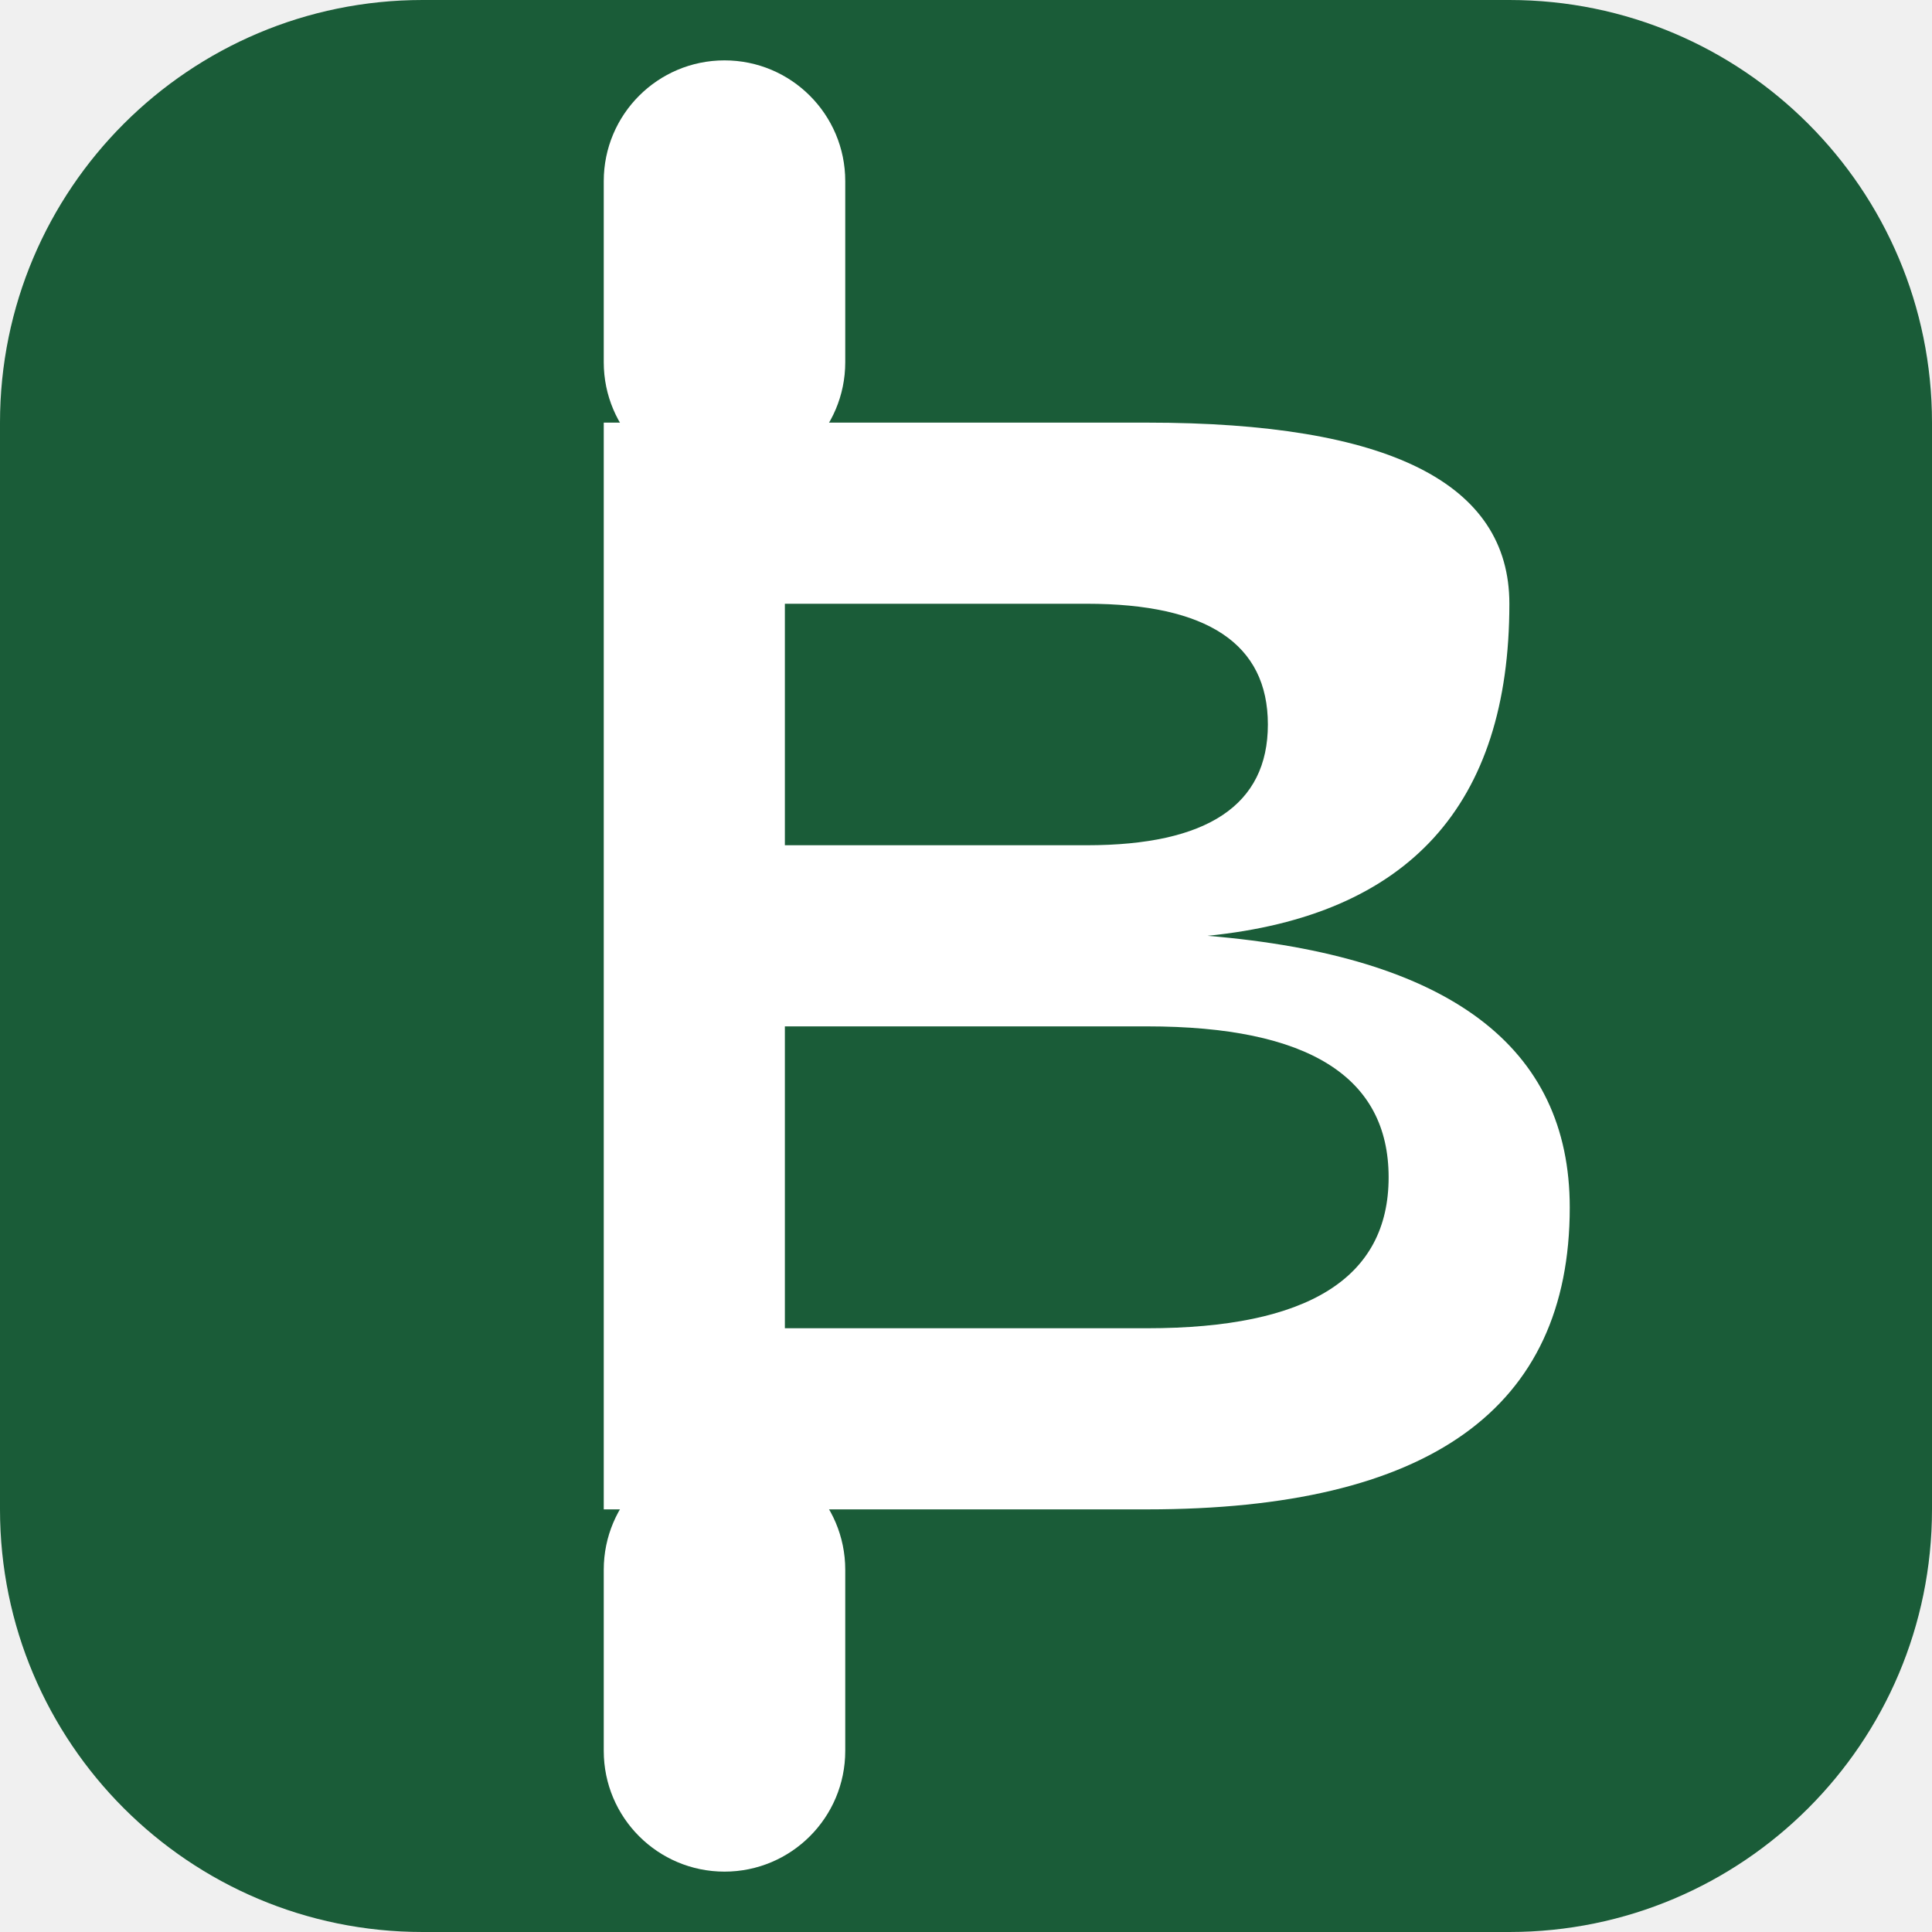
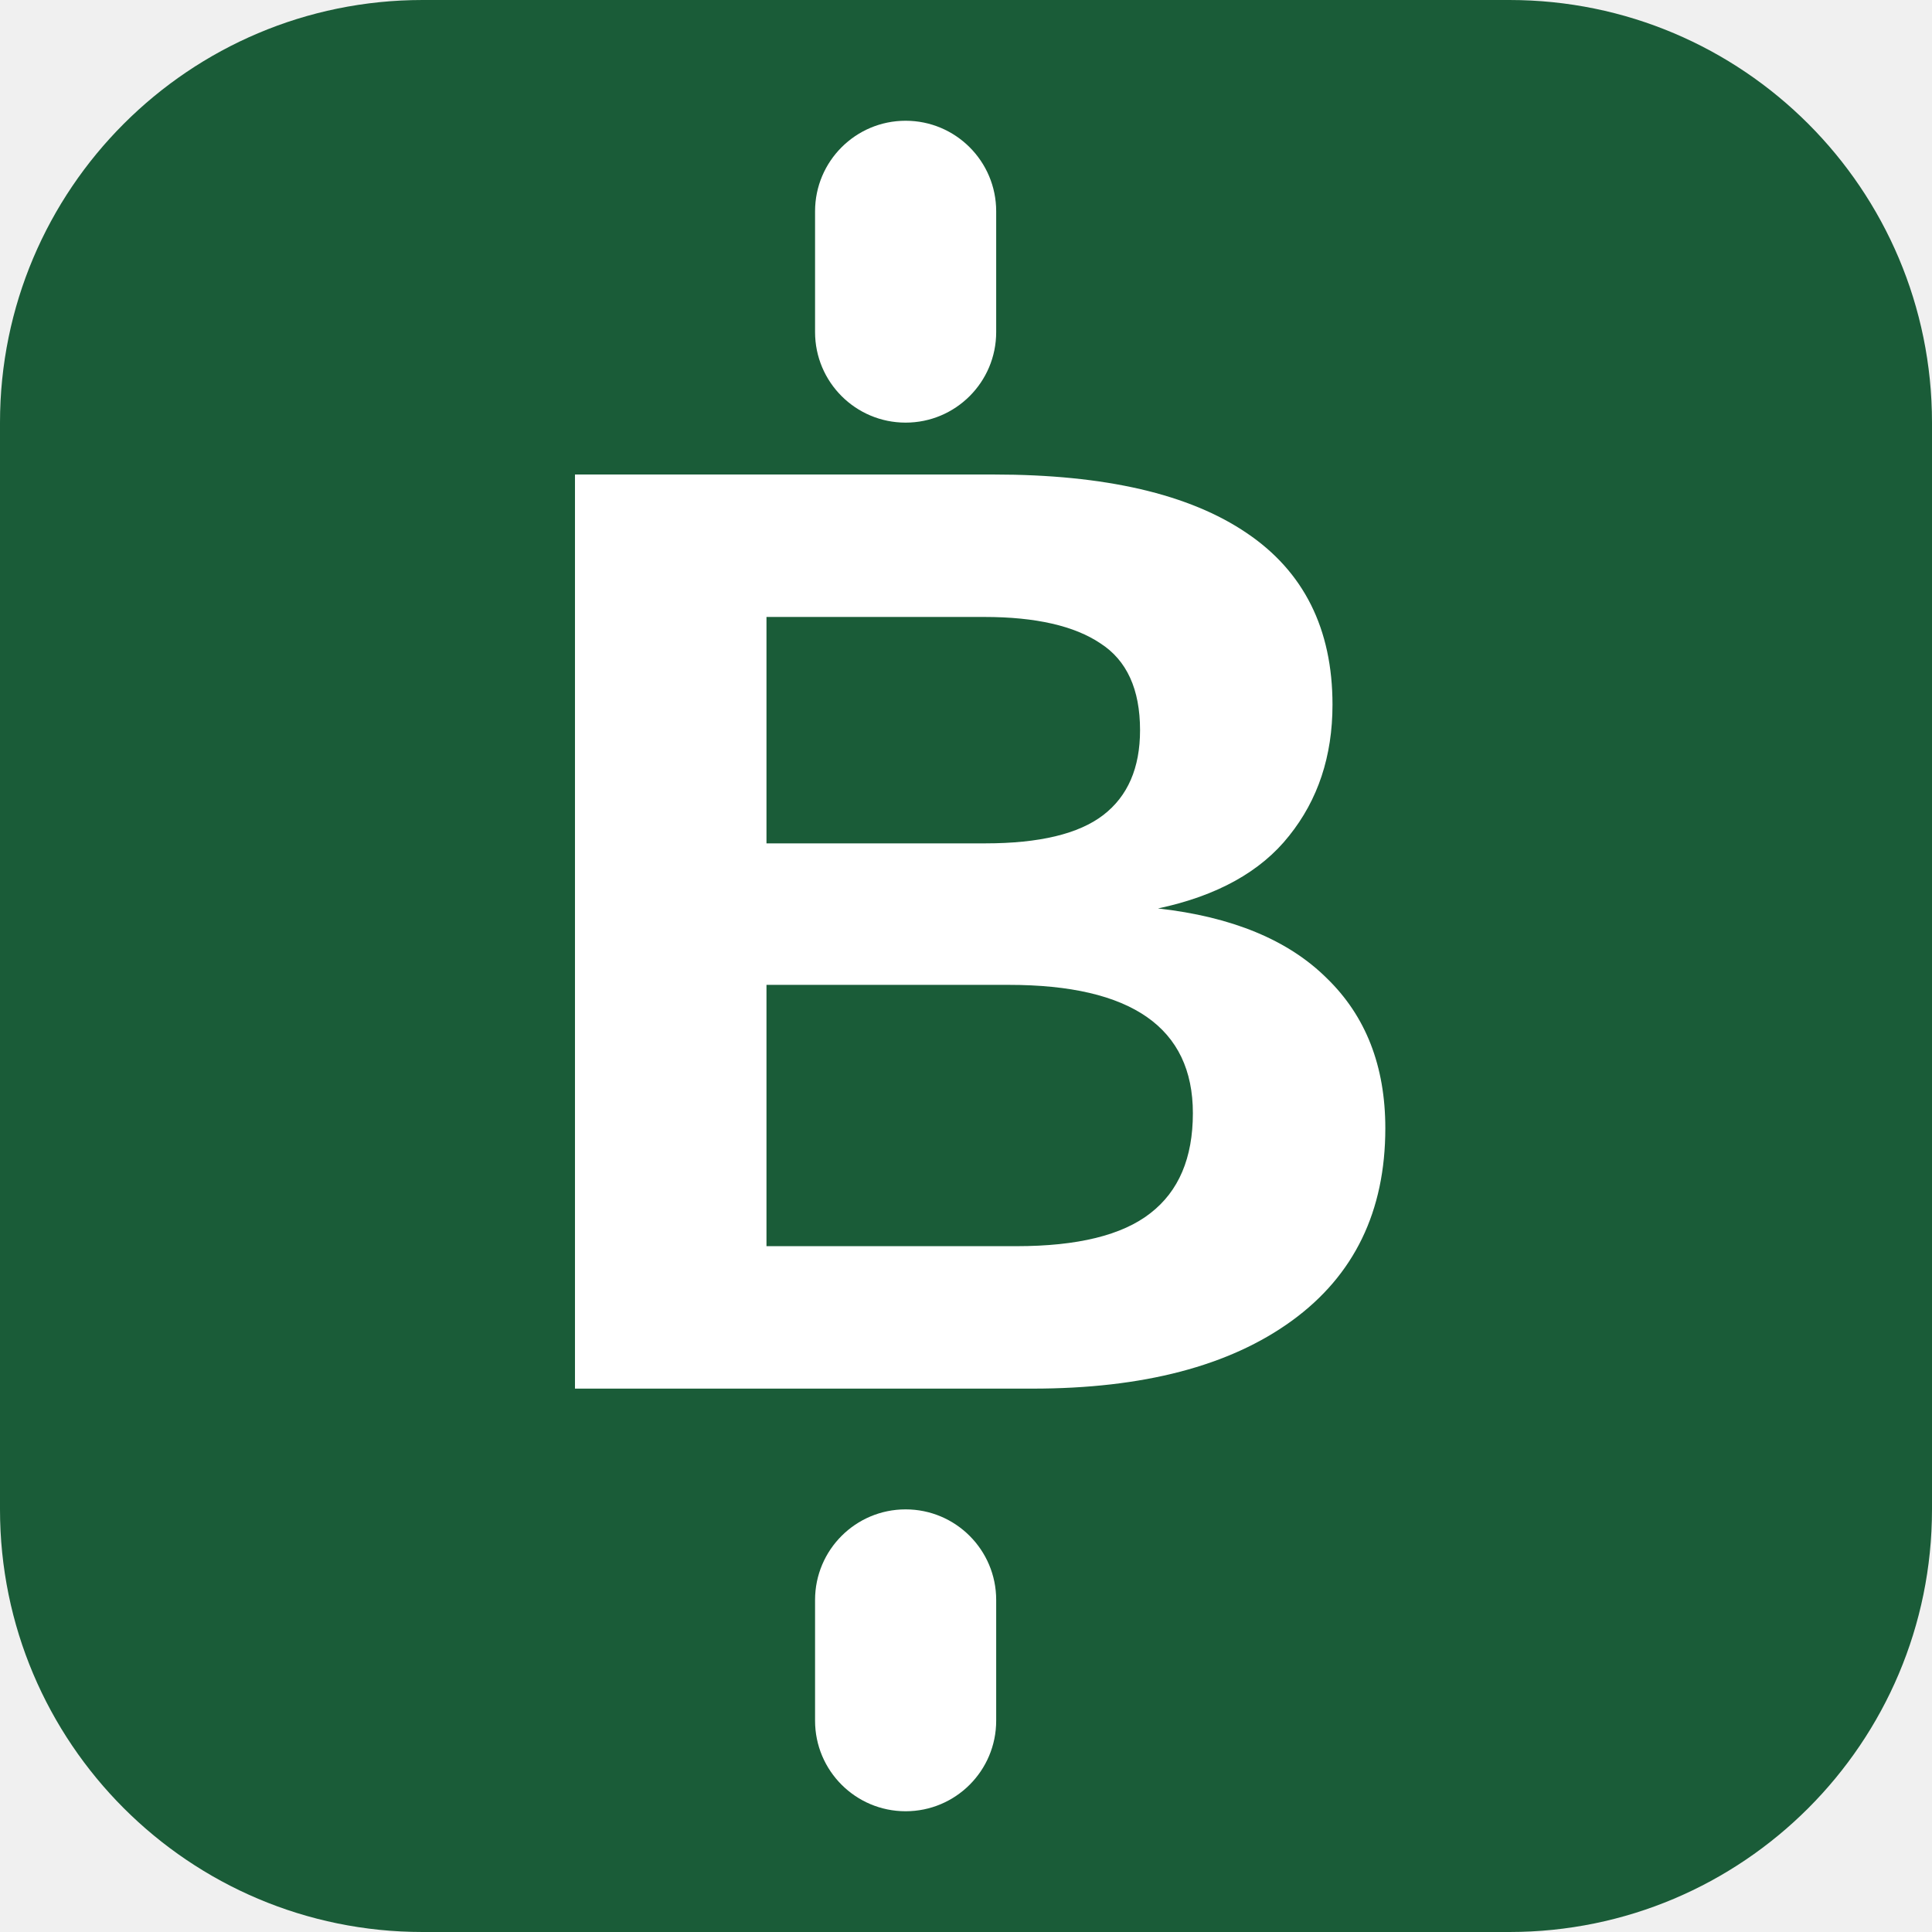
- <svg xmlns="http://www.w3.org/2000/svg" width="32" height="32" viewBox="0 0 32 32">
+ <svg xmlns="http://www.w3.org/2000/svg" viewBox="0 0 32 32">
  <rect width="32" height="32" rx="7" fill="#1A5C38" />
-   <rect x="10" y="1" width="4" height="7" rx="2" fill="#ffffff" />
-   <rect x="10" y="24" width="4" height="7" rx="2" fill="#ffffff" />
-   <path fill="#ffffff" d="M10,7 L10,25 L19,25 Q26,25 26,20 Q26,16 20,15.5 Q25,15 25,10 Q25,7 19,7 Z" />
-   <path fill="#1A5C38" d="M13,10 L13,14 L18,14 Q21,14 21,12 Q21,10 18,10 Z" />
-   <path fill="#1A5C38" d="M13,17 L13,22 L19,22 Q23,22 23,19.5 Q23,17 19,17 Z" />
+   <text x="16" y="23" text-anchor="middle" font-family="Arial Black, Helvetica Neue, Arial, sans-serif" font-weight="900" font-size="22" fill="#ffffff">B</text>
+   <rect x="13.5" y="2" width="3" height="5" rx="1.5" fill="#ffffff" />
+   <rect x="13.5" y="25" width="3" height="5" rx="1.5" fill="#ffffff" />
</svg>
